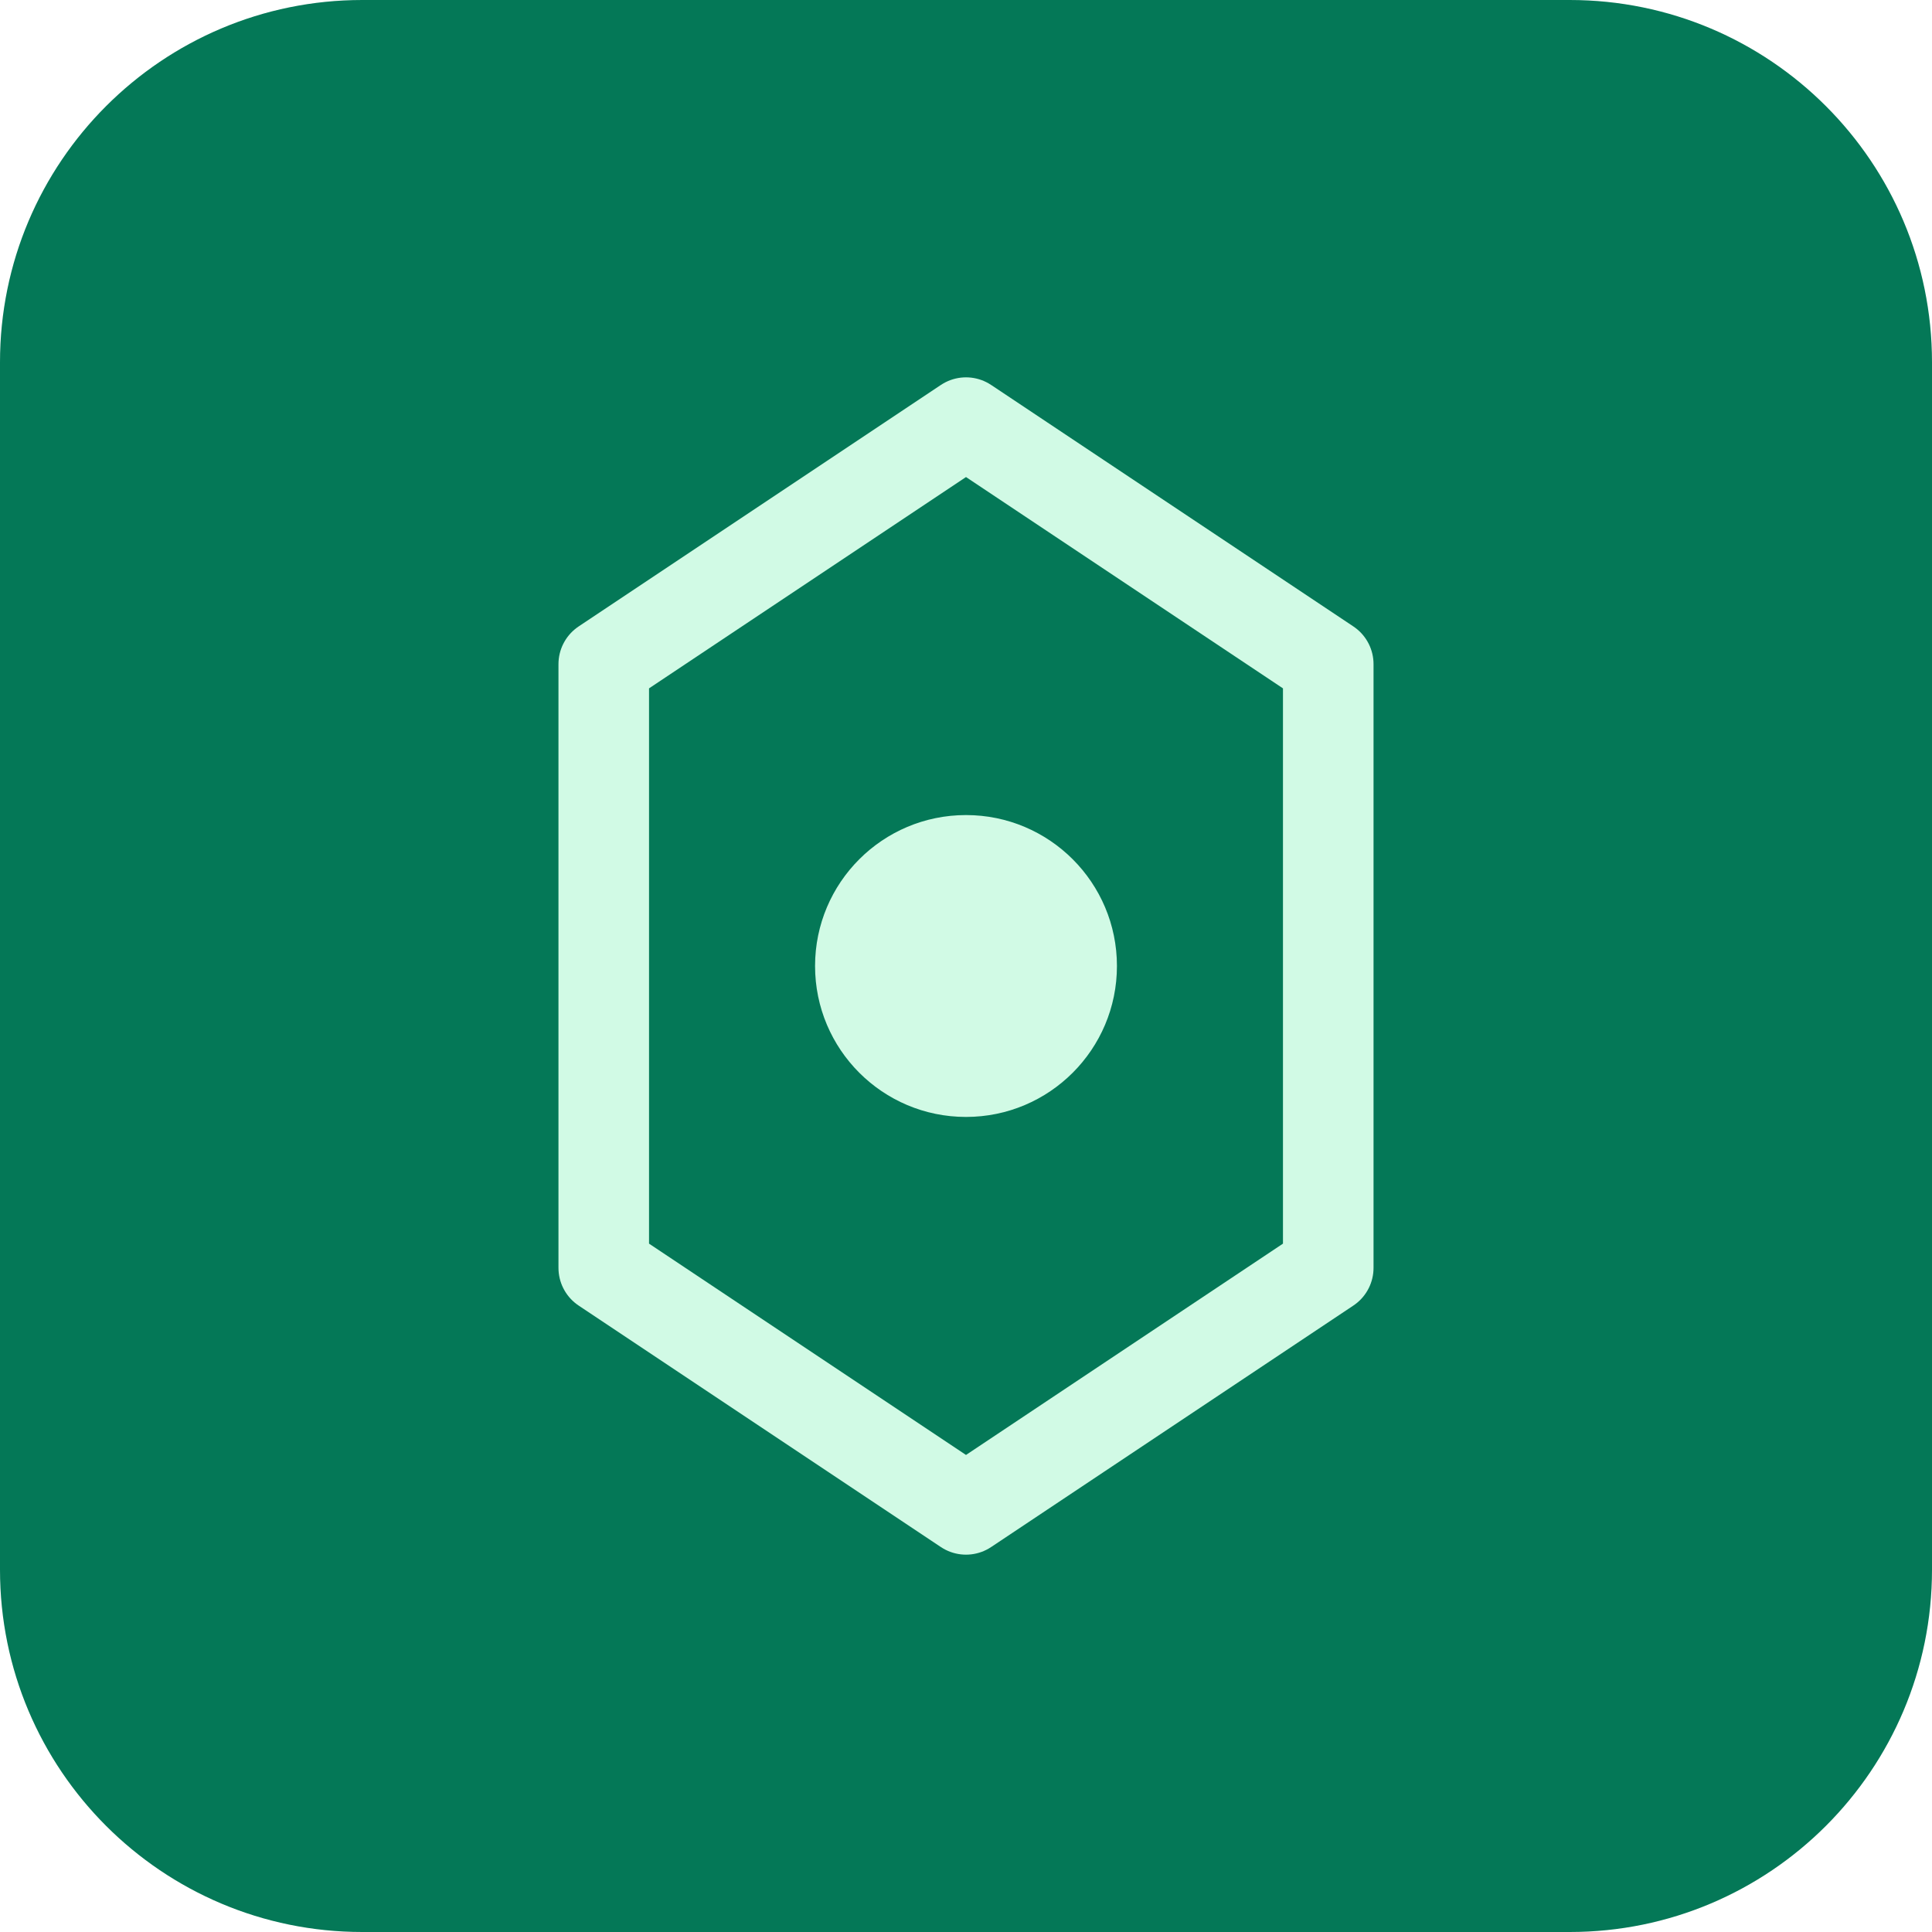
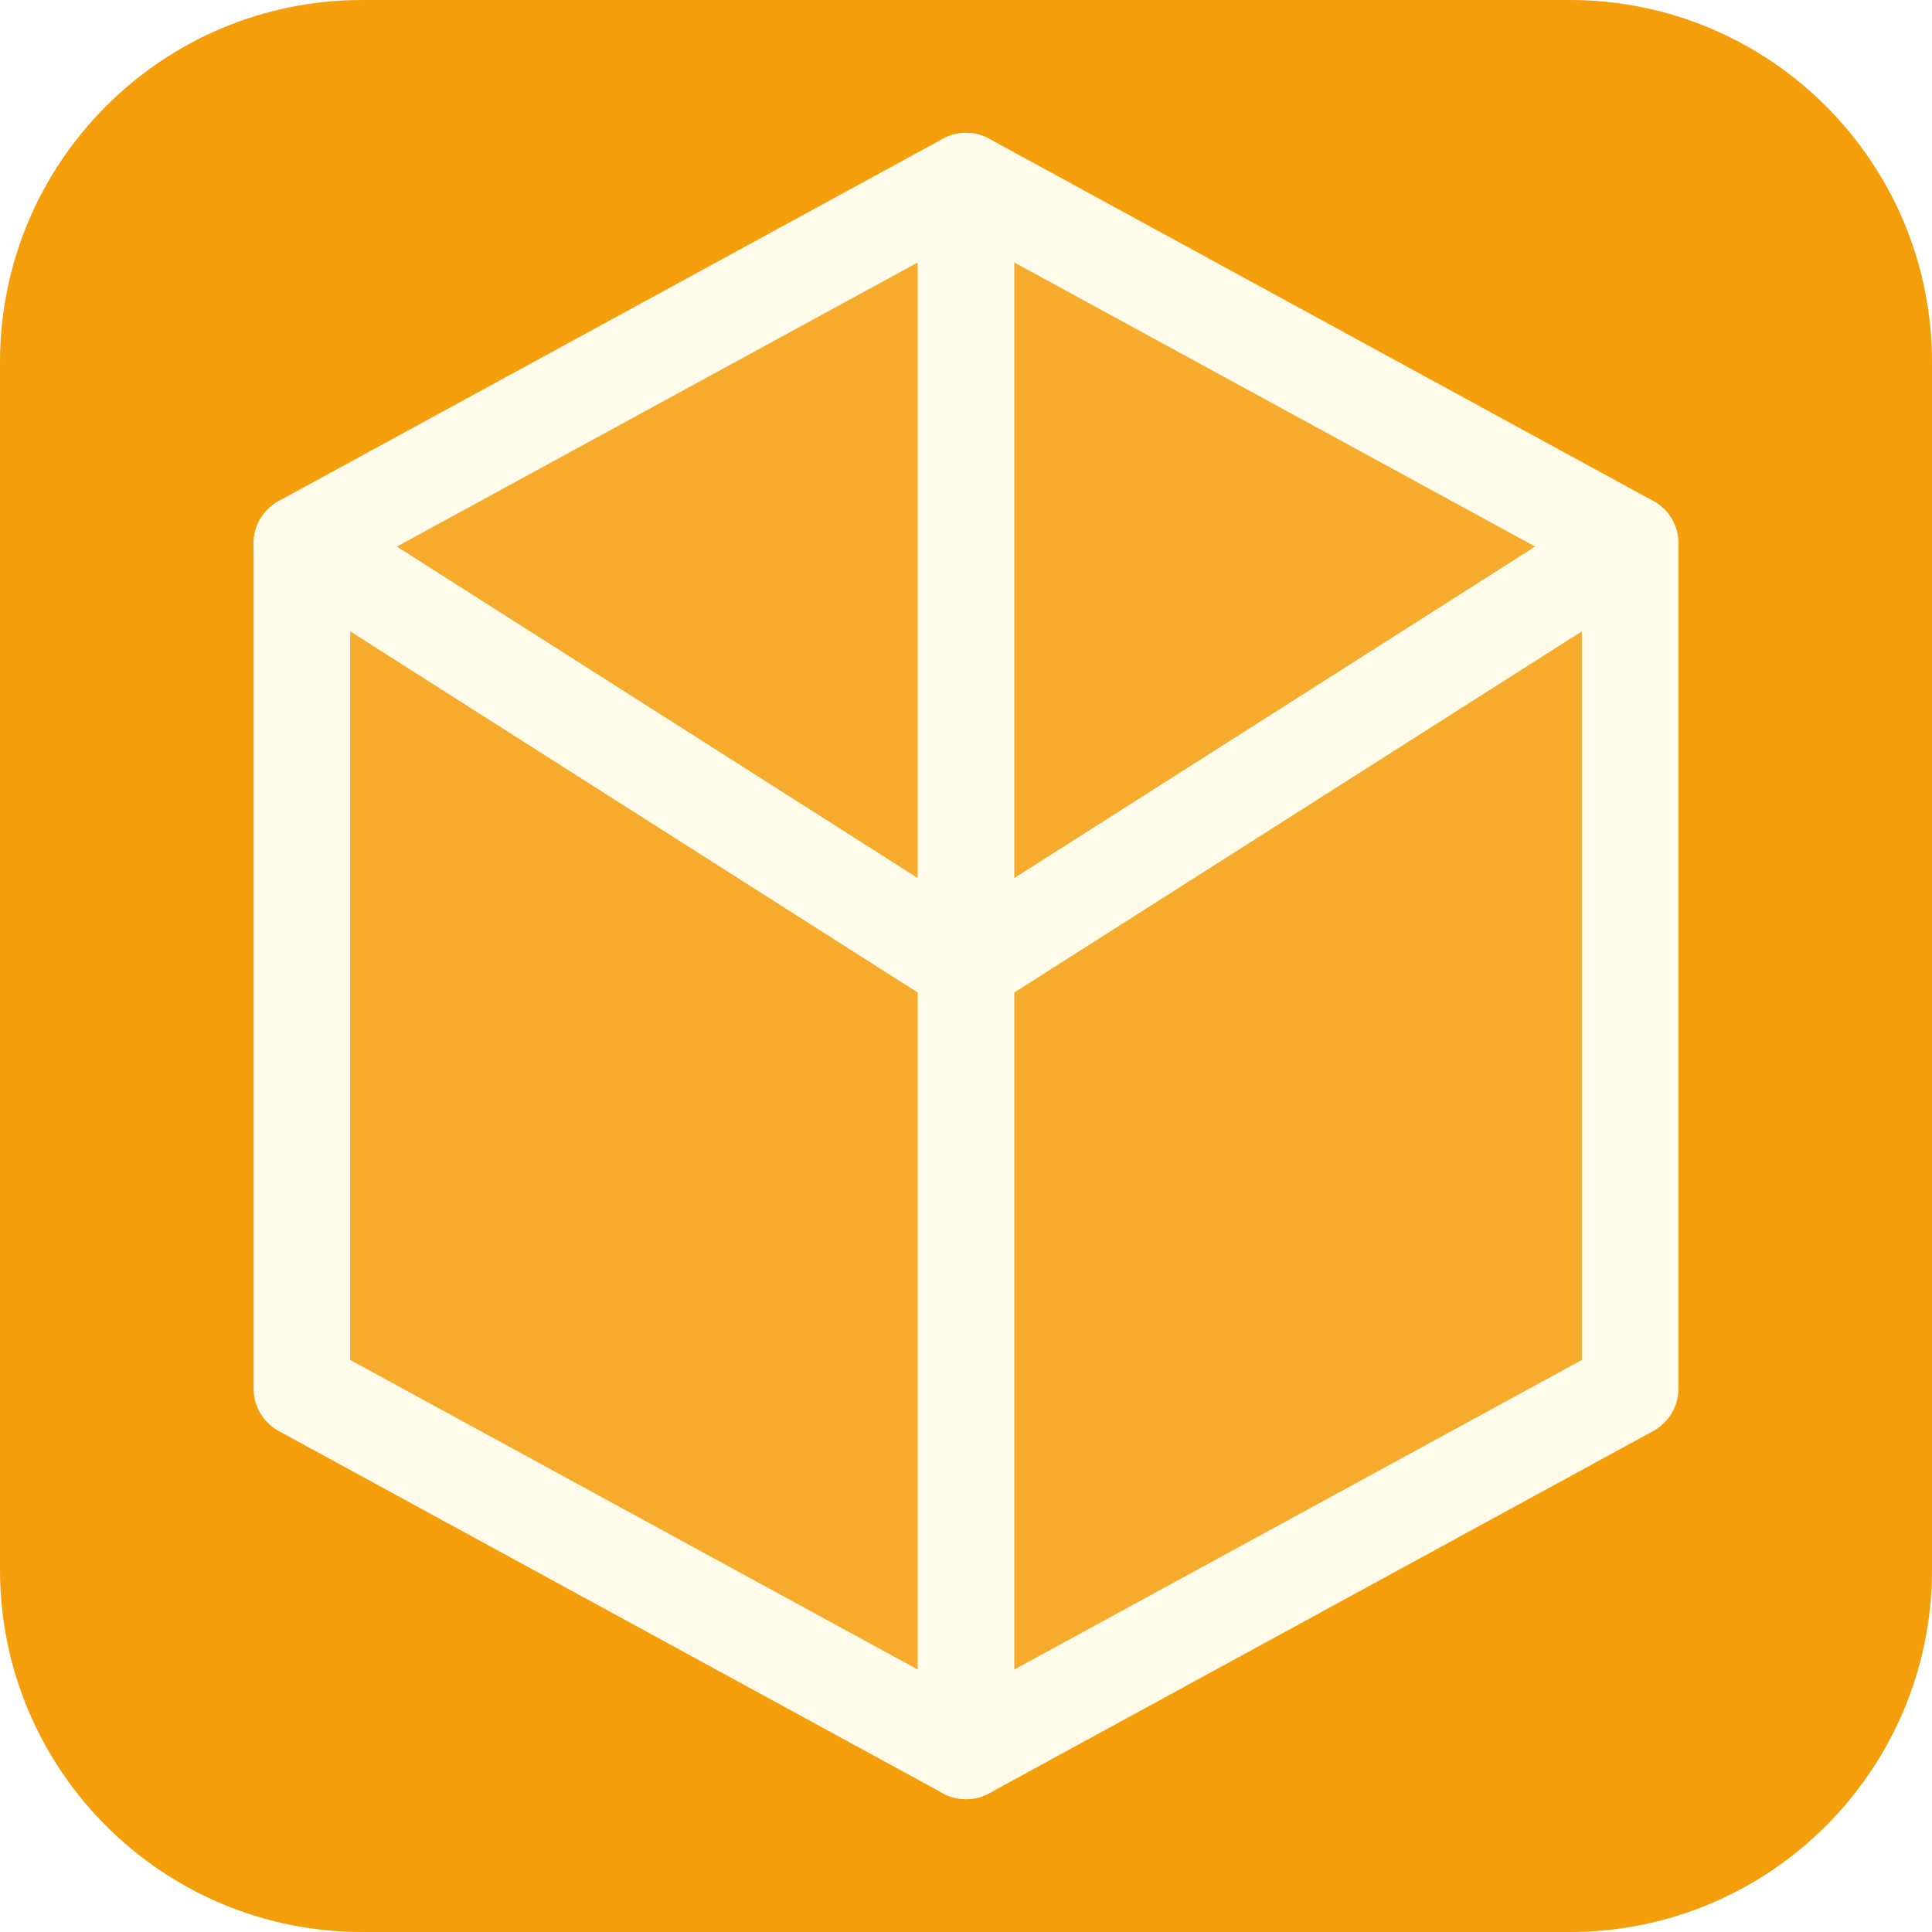
<svg xmlns="http://www.w3.org/2000/svg" viewBox="0 0 64 64">
-   <rect width="64" height="64" rx="12" fill="#047857" />
-   <path d="M20 22 L32 14 L44 22 L44 42 L32 50 L20 42 Z" fill="none" stroke="#d1fae5" stroke-width="3" stroke-linejoin="round" />
-   <circle cx="32" cy="32" r="5" fill="#d1fae5" />
+   <rect width="64" height="64" rx="12" fill="#f59e0b" />
+   <g fill="none" stroke="#fffbeb" stroke-width="3.2" stroke-linejoin="round" stroke-linecap="round">
+     <path d="M32 6 54 18v28l-22 12L10 46V18z" fill="#fffbeb" fill-opacity="0.15" />
+     <path d="M32 6v26L10 18M32 32l22-14M32 32v26" />
+   </g>
</svg>
